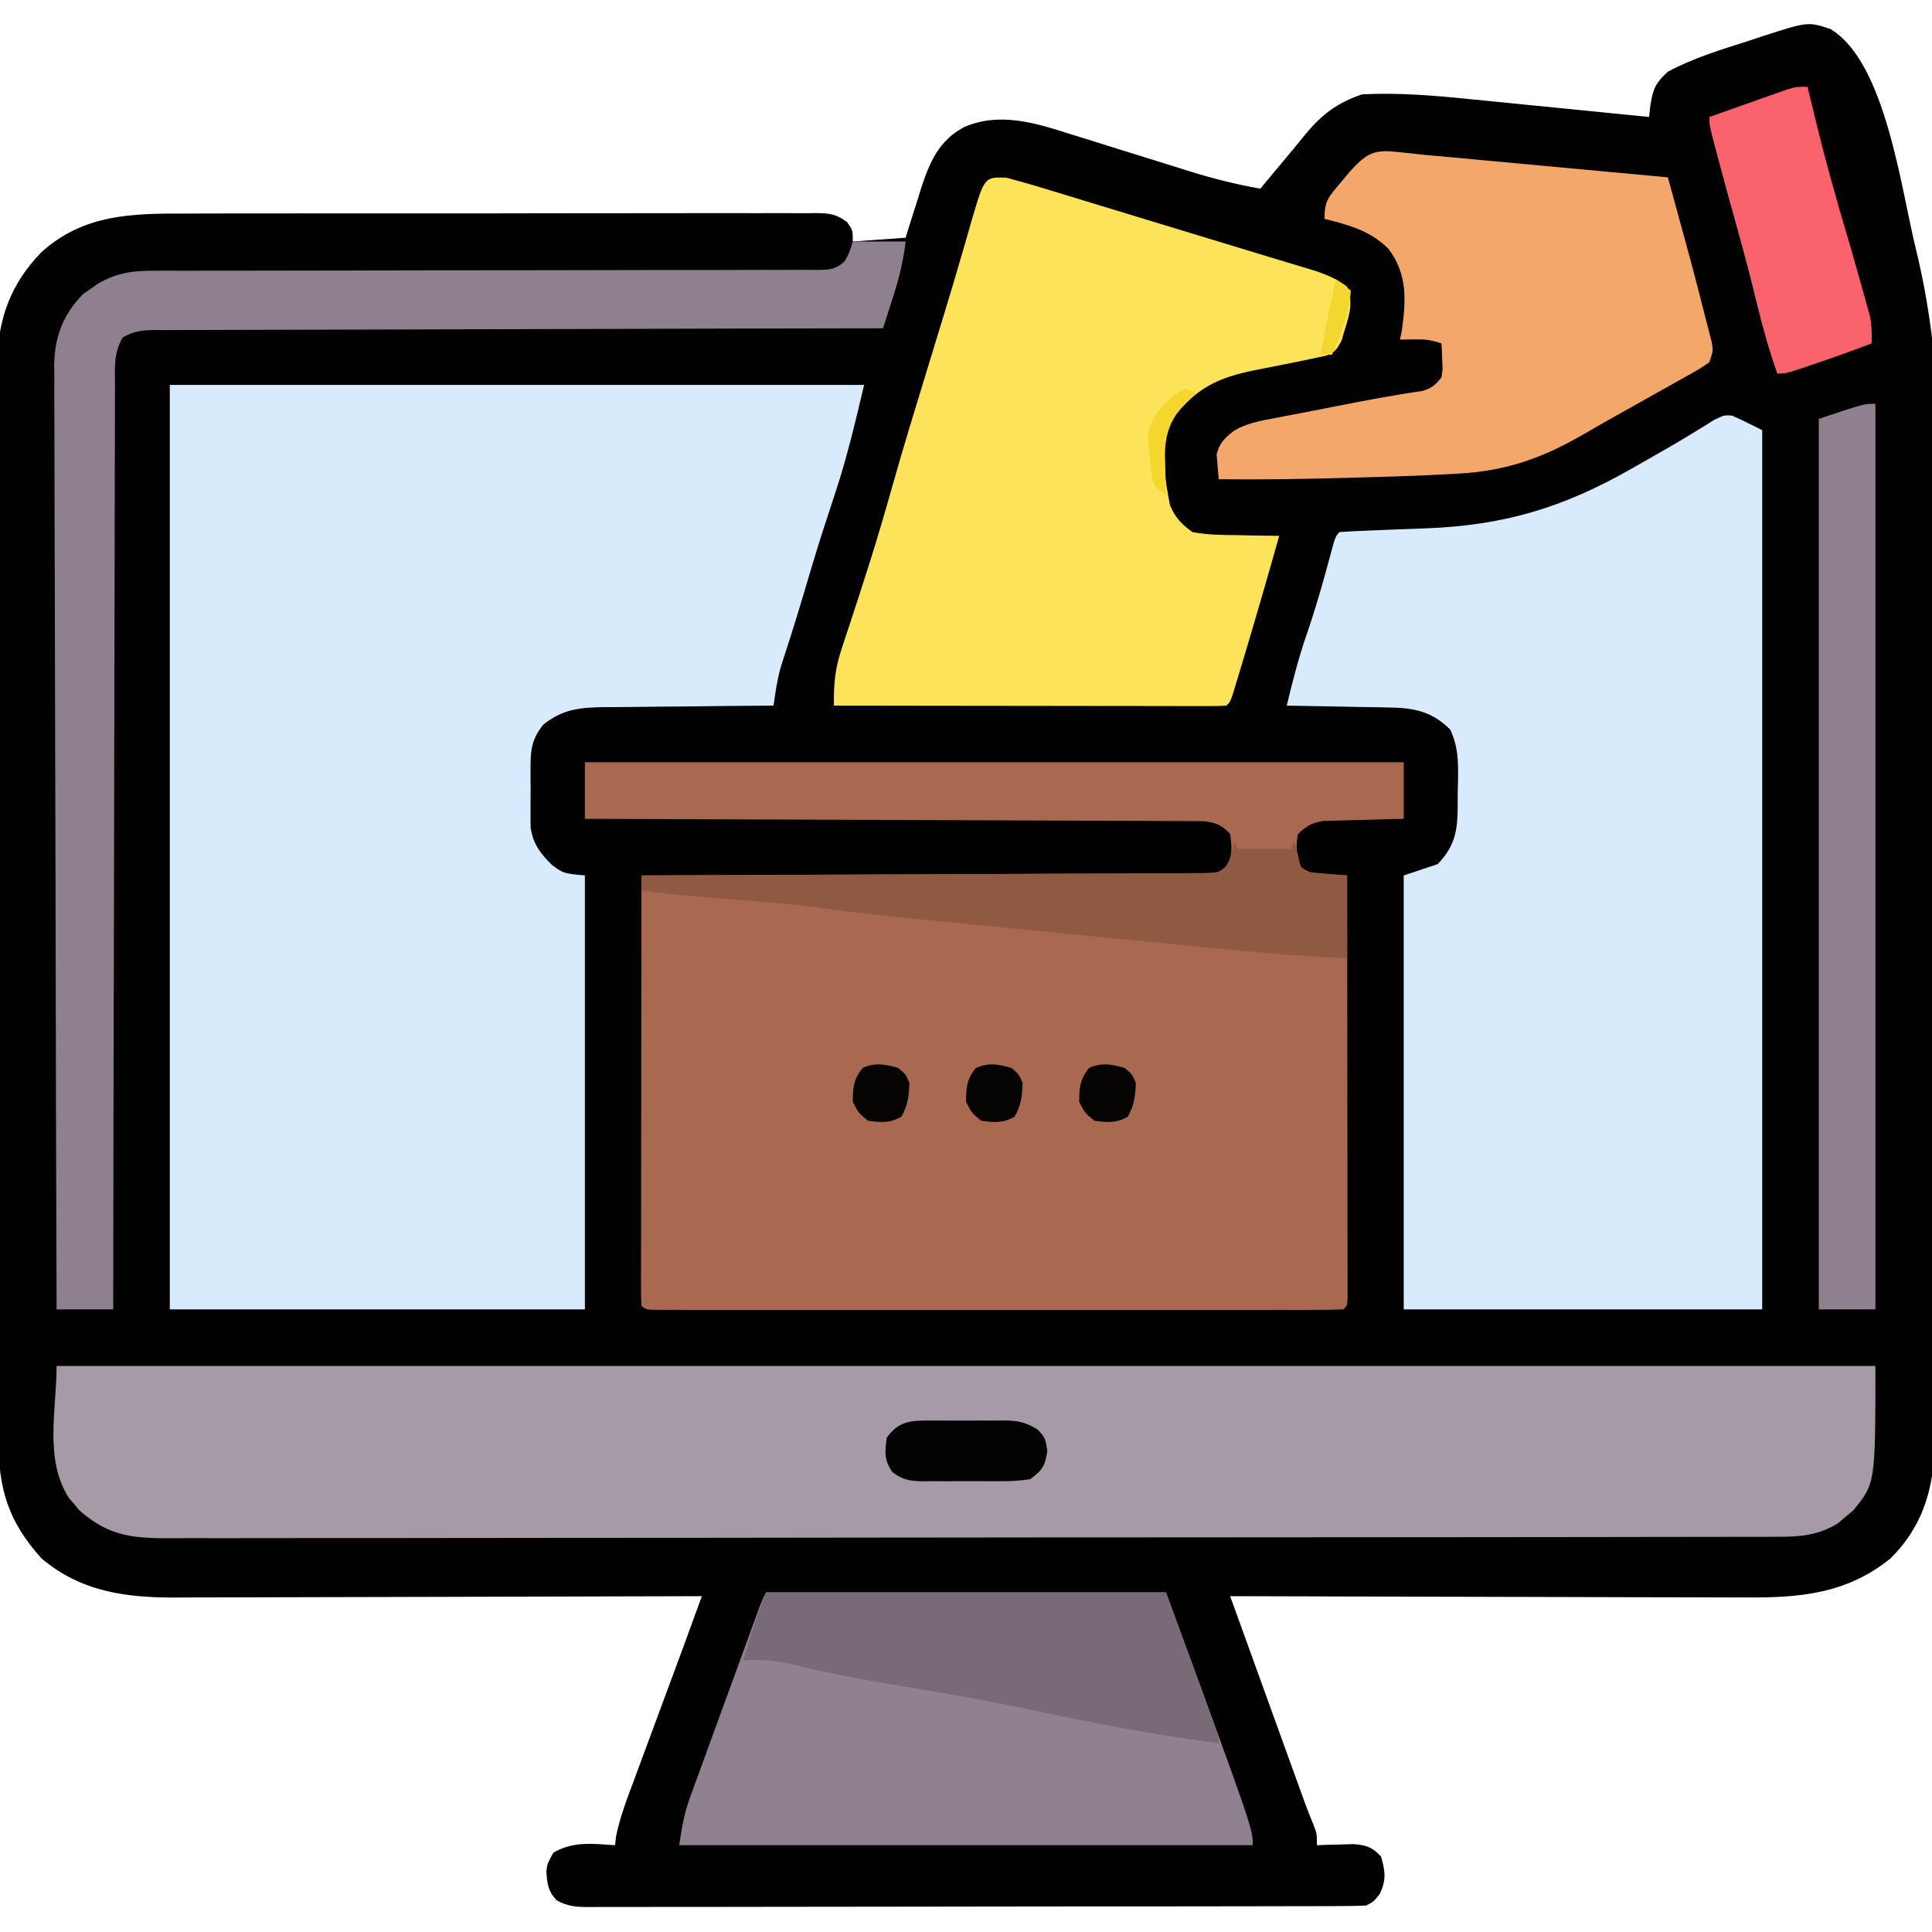
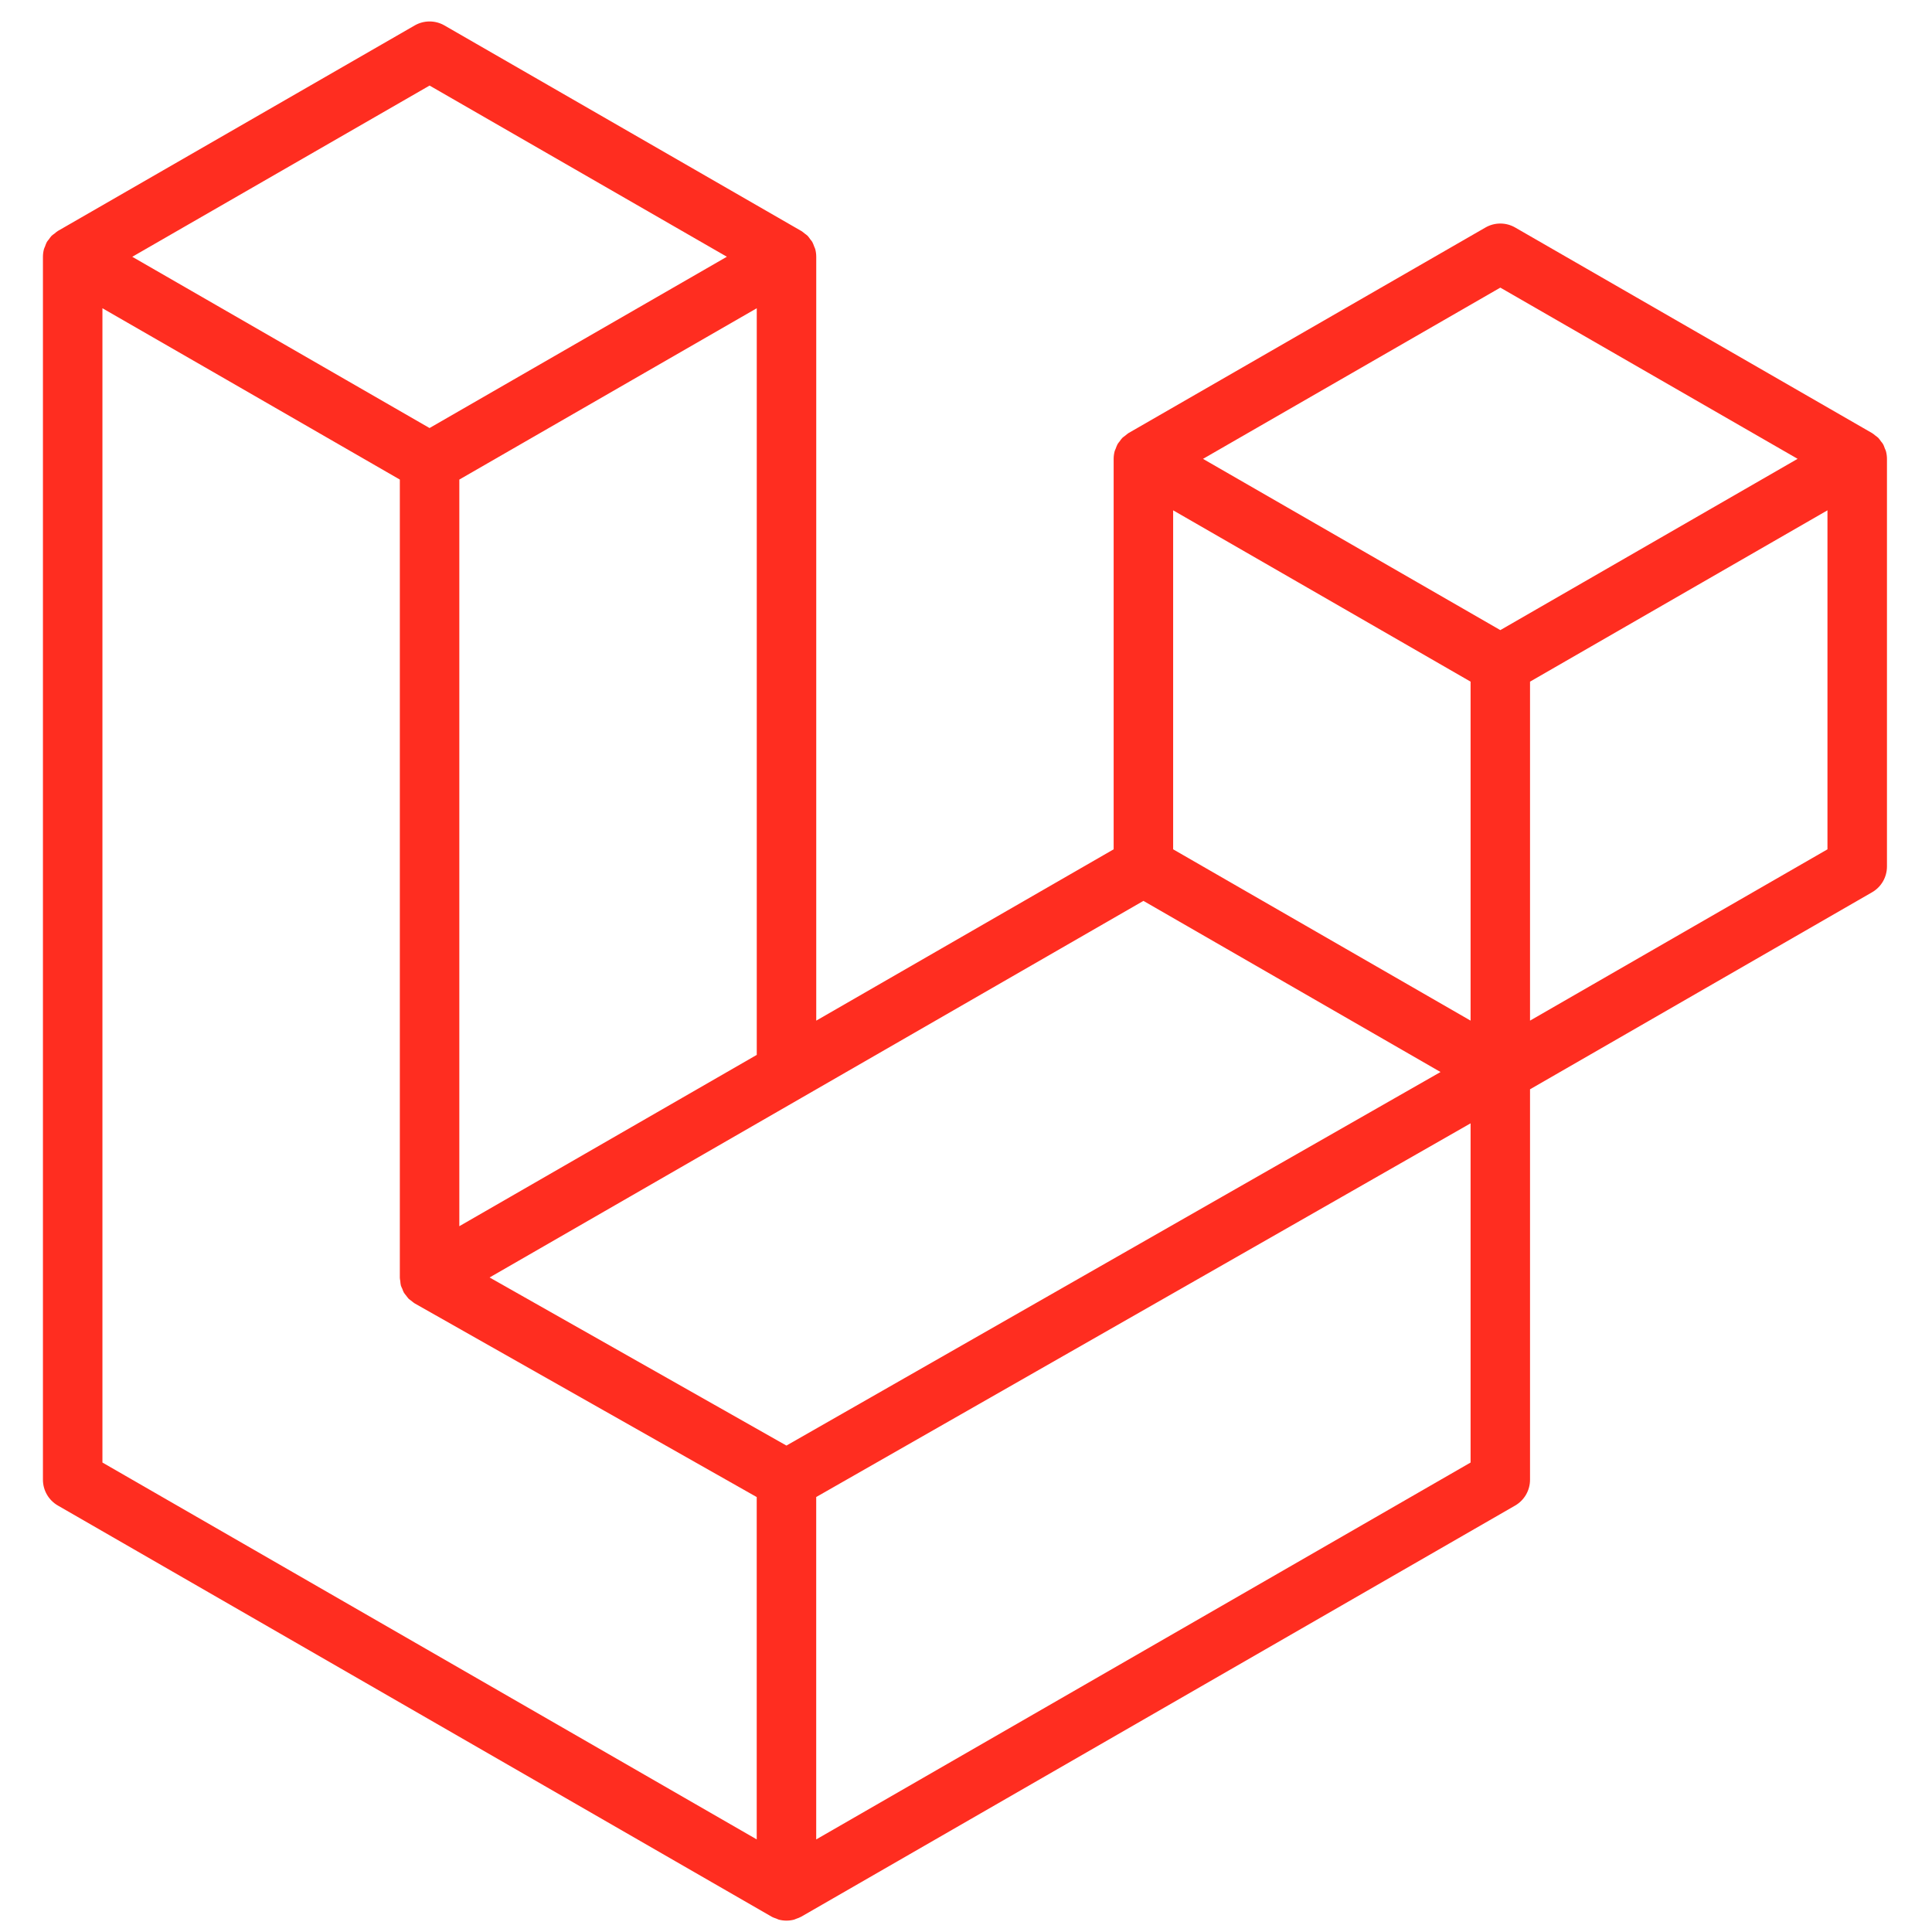
- <svg xmlns="http://www.w3.org/2000/svg" version="1.1" width="512" height="512">
-   <path d="M0 0 C14.659 8.83 18.668 42.446 22.631 58.329 C29.6 86.833 29.434 115.444 28.985 144.617 C28.86 152.944 28.848 161.271 28.838 169.6 C28.816 184.448 28.708 199.294 28.544 214.142 C28.385 228.478 28.28 242.814 28.236 257.152 C28.232 258.49 28.232 258.49 28.228 259.856 C28.217 263.445 28.206 267.035 28.196 270.625 C28.152 285.27 28.069 299.916 27.979 314.562 C27.959 317.874 27.94 321.186 27.922 324.498 C27.874 333.157 27.813 341.814 27.715 350.472 C27.675 354.041 27.641 357.609 27.623 361.177 C27.604 365.05 27.553 368.922 27.499 372.794 C27.498 374.466 27.498 374.466 27.496 376.172 C27.284 387.437 24.036 397.276 15.891 405.301 C4.37 414.641 -8.028 415.757 -22.425 415.641 C-23.924 415.641 -25.423 415.641 -26.923 415.643 C-30.955 415.644 -34.987 415.626 -39.019 415.605 C-43.247 415.586 -47.475 415.584 -51.703 415.581 C-59.693 415.572 -67.682 415.547 -75.672 415.517 C-84.775 415.483 -93.878 415.467 -102.98 415.452 C-121.69 415.42 -140.4 415.368 -159.109 415.301 C-156.407 422.777 -153.703 430.253 -150.999 437.729 C-149.743 441.2 -148.487 444.671 -147.232 448.143 C-146.021 451.496 -144.808 454.848 -143.595 458.2 C-143.133 459.477 -142.671 460.754 -142.21 462.031 C-141.562 463.824 -140.913 465.616 -140.264 467.409 C-139.896 468.428 -139.527 469.447 -139.147 470.498 C-138.465 472.341 -137.741 474.171 -136.975 475.982 C-136.109 478.301 -136.109 478.301 -136.109 481.301 C-135.217 481.266 -134.325 481.231 -133.406 481.195 C-132.236 481.168 -131.065 481.141 -129.859 481.113 C-128.699 481.078 -127.539 481.044 -126.344 481.008 C-122.843 481.325 -121.523 481.795 -119.109 484.301 C-118.006 488.274 -117.694 490.391 -119.422 494.176 C-121.109 496.301 -121.109 496.301 -123.109 497.301 C-125.872 497.403 -128.609 497.444 -131.371 497.441 C-132.236 497.444 -133.101 497.447 -133.991 497.45 C-136.906 497.459 -139.82 497.46 -142.734 497.462 C-144.816 497.467 -146.899 497.472 -148.981 497.477 C-154.651 497.49 -160.32 497.497 -165.989 497.501 C-169.528 497.504 -173.067 497.508 -176.606 497.512 C-187.669 497.526 -198.732 497.536 -209.795 497.54 C-222.583 497.544 -235.371 497.562 -248.159 497.591 C-258.032 497.612 -267.906 497.622 -277.779 497.624 C-283.682 497.625 -289.584 497.631 -295.486 497.649 C-301.036 497.665 -306.586 497.667 -312.136 497.658 C-314.176 497.658 -316.216 497.662 -318.256 497.672 C-321.035 497.684 -323.814 497.679 -326.593 497.668 C-327.811 497.68 -327.811 497.68 -329.054 497.693 C-332.353 497.664 -334.69 497.538 -337.593 495.895 C-339.879 493.492 -340.1 491.538 -340.309 488.309 C-340.109 486.301 -340.109 486.301 -338.484 483.301 C-333.256 480.202 -328.043 480.91 -322.109 481.301 C-322.025 480.536 -321.94 479.771 -321.853 478.983 C-320.828 473.909 -319.024 469.224 -317.215 464.383 C-316.632 462.803 -316.632 462.803 -316.037 461.192 C-314.795 457.83 -313.546 454.472 -312.297 451.113 C-311.468 448.873 -310.639 446.633 -309.811 444.393 C-307.967 439.408 -306.119 434.425 -304.267 429.443 C-302.533 424.735 -300.822 420.017 -299.109 415.301 C-299.882 415.304 -300.654 415.306 -301.45 415.309 C-320.281 415.376 -339.112 415.425 -357.943 415.456 C-367.049 415.472 -376.156 415.493 -385.263 415.527 C-393.204 415.557 -401.146 415.576 -409.087 415.583 C-413.289 415.587 -417.49 415.596 -421.691 415.618 C-425.654 415.638 -429.616 415.645 -433.579 415.64 C-435.025 415.641 -436.472 415.647 -437.918 415.658 C-451.408 415.761 -463.512 414.257 -474.109 405.301 C-483.007 395.416 -485.563 386.726 -485.504 373.727 C-485.51 372.471 -485.516 371.214 -485.522 369.92 C-485.539 366.45 -485.536 362.979 -485.531 359.509 C-485.528 355.76 -485.543 352.01 -485.555 348.261 C-485.576 340.921 -485.581 333.582 -485.579 326.242 C-485.577 320.274 -485.581 314.305 -485.589 308.337 C-485.591 306.616 -485.593 304.895 -485.595 303.174 C-485.596 302.317 -485.597 301.461 -485.598 300.578 C-485.617 284.384 -485.616 268.19 -485.609 251.997 C-485.604 237.197 -485.624 222.397 -485.658 207.597 C-485.691 192.387 -485.706 177.177 -485.702 161.967 C-485.7 153.433 -485.705 144.899 -485.73 136.365 C-485.751 129.099 -485.754 121.833 -485.735 114.566 C-485.726 110.863 -485.725 107.159 -485.746 103.455 C-485.768 99.431 -485.751 95.407 -485.731 91.383 C-485.743 90.225 -485.756 89.067 -485.769 87.874 C-485.647 76.6 -482.088 67.349 -474.207 59.203 C-462.91 48.958 -450.008 48.857 -435.504 48.897 C-433.628 48.891 -431.751 48.884 -429.874 48.876 C-424.802 48.858 -419.731 48.859 -414.659 48.865 C-410.421 48.868 -406.183 48.862 -401.946 48.856 C-391.954 48.842 -381.962 48.843 -371.971 48.855 C-361.661 48.866 -351.351 48.852 -341.041 48.825 C-332.182 48.803 -323.323 48.797 -314.464 48.802 C-309.176 48.806 -303.888 48.803 -298.599 48.786 C-293.633 48.771 -288.668 48.775 -283.702 48.793 C-281.878 48.797 -280.054 48.794 -278.23 48.784 C-275.744 48.77 -273.26 48.782 -270.774 48.8 C-270.05 48.79 -269.325 48.78 -268.578 48.77 C-265.186 48.82 -263.385 49.096 -260.63 51.145 C-259.109 53.301 -259.109 53.301 -259.109 56.301 C-254.489 55.971 -249.869 55.641 -245.109 55.301 C-244.662 53.854 -244.215 52.408 -243.754 50.918 C-243.144 49.004 -242.533 47.09 -241.922 45.176 C-241.63 44.224 -241.338 43.273 -241.037 42.293 C-238.815 35.41 -236.265 29.421 -229.484 25.926 C-220.272 21.983 -210.892 24.811 -201.793 27.73 C-200.656 28.081 -199.519 28.431 -198.347 28.792 C-194.742 29.906 -191.145 31.04 -187.547 32.176 C-183.945 33.301 -180.341 34.422 -176.736 35.538 C-174.502 36.23 -172.27 36.929 -170.041 37.635 C-163.78 39.591 -157.572 41.171 -151.109 42.301 C-150.469 41.527 -149.828 40.754 -149.168 39.957 C-146.918 37.244 -144.656 34.541 -142.392 31.84 C-141.295 30.523 -140.212 29.194 -139.133 27.863 C-134.767 22.6 -130.694 19.496 -124.109 17.301 C-114.415 16.808 -104.815 17.628 -95.18 18.613 C-93.81 18.748 -92.44 18.883 -91.07 19.017 C-87.515 19.366 -83.961 19.723 -80.407 20.082 C-76.76 20.449 -73.113 20.808 -69.465 21.168 C-62.346 21.871 -55.227 22.583 -48.109 23.301 C-47.975 22.201 -47.841 21.102 -47.703 19.969 C-47.01 15.685 -46.28 14.233 -43.109 11.301 C-36.305 7.641 -28.811 5.4 -21.484 3.051 C-19.845 2.506 -19.845 2.506 -18.172 1.949 C-5.972 -1.98 -5.972 -1.98 0 0 Z " fill="#020101" transform="translate(485.1094,7.699219)" />
-   <path d="M0 0 C60.72 0 121.44 0 184 0 C181.639 10.033 179.365 19.613 176.125 29.312 C175.422 31.463 174.72 33.614 174.02 35.766 C173.677 36.814 173.335 37.863 172.983 38.943 C171.269 44.273 169.678 49.638 168.09 55.006 C166.946 58.865 165.783 62.714 164.555 66.547 C164.324 67.268 164.094 67.989 163.856 68.732 C163.236 70.663 162.608 72.591 161.98 74.52 C160.996 78.015 160.48 81.405 160 85 C159.009 85.005 159.009 85.005 157.997 85.011 C151.102 85.053 144.208 85.122 137.313 85.208 C134.742 85.236 132.171 85.257 129.599 85.271 C125.898 85.292 122.197 85.339 118.496 85.391 C116.779 85.392 116.779 85.392 115.026 85.394 C108.508 85.513 104.204 85.927 99 90 C96.143 93.568 95.617 96.266 95.602 100.781 C95.598 101.871 95.594 102.96 95.59 104.082 C95.601 105.21 95.613 106.338 95.625 107.5 C95.613 108.628 95.602 109.756 95.59 110.918 C95.594 112.007 95.598 113.096 95.602 114.219 C95.607 115.703 95.607 115.703 95.612 117.217 C96.224 121.605 98.186 124.208 101.312 127.25 C104.322 129.465 104.322 129.465 110 130 C110 167.95 110 205.9 110 245 C73.7 245 37.4 245 0 245 C0 164.15 0 83.3 0 0 Z " fill="#D7EBFC" transform="translate(45,102)" />
-   <path d="M0 0 C71.61 0 143.22 0 217 0 C217 4.95 217 9.9 217 15 C215.314 15.037 213.628 15.075 211.891 15.113 C209.677 15.179 207.464 15.245 205.25 15.312 C203.583 15.346 203.583 15.346 201.883 15.381 C200.278 15.434 200.278 15.434 198.641 15.488 C197.164 15.528 197.164 15.528 195.657 15.568 C192.626 16.061 191.212 16.901 189 19 C188.337 21.836 188.718 24.042 189 27 C191.589 29.589 193.027 29.374 196.625 29.625 C198.129 29.737 198.129 29.737 199.664 29.852 C200.435 29.901 201.206 29.95 202 30 C202.023 44.846 202.041 59.693 202.052 74.539 C202.057 81.432 202.064 88.325 202.075 95.219 C202.086 101.864 202.092 108.51 202.095 115.156 C202.097 117.698 202.1 120.24 202.106 122.782 C202.113 126.329 202.114 129.875 202.114 133.422 C202.117 134.484 202.121 135.546 202.124 136.641 C202.123 137.602 202.122 138.562 202.12 139.552 C202.122 140.811 202.122 140.811 202.123 142.097 C202 144 202 144 201 145 C198.612 145.1 196.252 145.134 193.863 145.127 C193.108 145.129 192.352 145.13 191.573 145.132 C189.022 145.136 186.471 145.133 183.92 145.129 C182.099 145.131 180.278 145.133 178.456 145.135 C173.496 145.139 168.535 145.137 163.575 145.134 C158.395 145.132 153.216 145.134 148.037 145.136 C139.338 145.138 130.638 145.135 121.939 145.13 C111.866 145.125 101.793 145.127 91.72 145.132 C83.088 145.137 74.456 145.137 65.825 145.135 C60.662 145.133 55.499 145.133 50.336 145.136 C45.484 145.139 40.632 145.137 35.779 145.131 C33.993 145.13 32.206 145.13 30.42 145.133 C27.992 145.135 25.565 145.132 23.137 145.127 C22.421 145.129 21.704 145.131 20.966 145.134 C16.114 145.114 16.114 145.114 15 144 C14.904 142.52 14.878 141.035 14.88 139.552 C14.878 138.111 14.878 138.111 14.876 136.641 C14.879 135.579 14.883 134.516 14.886 133.422 C14.886 131.754 14.886 131.754 14.886 130.052 C14.887 126.356 14.895 122.66 14.902 118.965 C14.904 116.41 14.906 113.856 14.907 111.301 C14.91 105.252 14.918 99.203 14.928 93.154 C14.939 86.269 14.945 79.384 14.95 72.499 C14.96 58.333 14.978 44.166 15 30 C15.786 29.998 16.572 29.995 17.381 29.993 C36.484 29.934 55.588 29.858 74.691 29.764 C83.929 29.719 93.167 29.68 102.405 29.654 C110.455 29.631 118.505 29.597 126.556 29.551 C130.82 29.527 135.084 29.509 139.348 29.502 C143.359 29.496 147.37 29.476 151.381 29.446 C152.855 29.437 154.33 29.433 155.804 29.435 C157.813 29.437 159.822 29.418 161.831 29.399 C162.956 29.394 164.082 29.39 165.241 29.385 C167.995 29.215 167.995 29.215 169.858 27.694 C171.804 24.807 171.419 22.352 171 19 C168.687 16.553 167.258 16.032 163.9 15.615 C162.672 15.611 161.444 15.606 160.179 15.601 C159.151 15.591 159.151 15.591 158.102 15.581 C155.807 15.562 153.511 15.565 151.216 15.568 C149.57 15.559 147.924 15.548 146.278 15.537 C141.81 15.509 137.341 15.5 132.872 15.494 C128.202 15.485 123.533 15.458 118.863 15.434 C110.02 15.39 101.176 15.362 92.333 15.339 C82.265 15.312 72.198 15.268 62.13 15.222 C41.42 15.129 20.71 15.058 0 15 C0 10.05 0 5.1 0 0 Z " fill="#A96950" transform="translate(155,202)" />
-   <path d="M0 0 C159.06 0 318.12 0 482 0 C482 31.15 482 31.15 476.07 38.34 C475.107 39.131 475.107 39.131 474.125 39.938 C473.488 40.483 472.851 41.028 472.195 41.59 C467.166 44.82 462.129 45.292 456.287 45.26 C455.527 45.264 454.766 45.268 453.982 45.272 C451.429 45.282 448.877 45.278 446.324 45.274 C444.477 45.279 442.63 45.284 440.782 45.29 C435.703 45.304 430.625 45.306 425.546 45.305 C420.069 45.307 414.592 45.32 409.116 45.332 C397.141 45.354 385.166 45.362 373.191 45.367 C365.715 45.371 358.24 45.377 350.765 45.384 C330.072 45.404 309.379 45.42 288.686 45.423 C288.024 45.423 287.362 45.424 286.681 45.424 C283.999 45.424 281.317 45.424 278.636 45.425 C276.617 45.425 274.599 45.425 272.581 45.426 C271.58 45.426 271.58 45.426 270.56 45.426 C249.6 45.429 228.64 45.451 207.68 45.487 C184.132 45.528 160.584 45.551 137.035 45.552 C124.567 45.552 112.099 45.561 99.63 45.59 C89.016 45.614 78.401 45.622 67.787 45.607 C62.37 45.599 56.954 45.6 51.537 45.623 C46.579 45.643 41.621 45.641 36.663 45.62 C34.869 45.617 33.075 45.622 31.281 45.636 C20.852 45.713 14.084 45.438 5.977 38.191 C5.531 37.654 5.085 37.116 4.625 36.562 C4.164 36.028 3.702 35.493 3.227 34.941 C-3.328 24.566 0 11.594 0 0 Z " fill="#A69AA6" transform="translate(15,362)" />
-   <path d="M0 0 C2.731 1.175 5.374 2.545 8.033 3.875 C8.033 80.765 8.033 157.655 8.033 236.875 C-23.317 236.875 -54.667 236.875 -86.967 236.875 C-86.967 198.925 -86.967 160.975 -86.967 121.875 C-83.997 120.885 -81.027 119.895 -77.967 118.875 C-72.11 112.871 -72.722 107.639 -72.654 99.625 C-72.625 98.491 -72.596 97.358 -72.566 96.191 C-72.529 91.306 -72.567 87.752 -74.611 83.265 C-79.498 78.306 -84.467 77.421 -91.209 77.363 C-91.977 77.345 -92.746 77.327 -93.537 77.308 C-95.972 77.255 -98.407 77.22 -100.842 77.187 C-102.501 77.154 -104.16 77.119 -105.818 77.083 C-109.868 76.999 -113.917 76.932 -117.967 76.875 C-116.406 70.403 -114.804 64.03 -112.592 57.75 C-110.315 51.098 -108.386 44.394 -106.579 37.601 C-105.066 31.974 -105.066 31.974 -103.967 30.875 C-101.081 30.679 -98.212 30.544 -95.322 30.445 C-93.512 30.371 -91.701 30.297 -89.891 30.222 C-87.039 30.11 -84.187 30.001 -81.334 29.9 C-60.462 29.151 -44.693 24.437 -26.467 14 C-25.429 13.413 -24.391 12.826 -23.322 12.222 C-19.066 9.81 -14.821 7.4 -10.654 4.834 C-9.592 4.185 -8.53 3.536 -7.436 2.867 C-6.481 2.27 -5.526 1.673 -4.543 1.058 C-1.967 -0.125 -1.967 -0.125 0 0 Z " fill="#D7EBFD" transform="translate(458.9668,110.1255)" />
-   <path d="M0 0 C1.092 0.302 2.184 0.603 3.309 0.914 C3.963 1.095 4.618 1.276 5.292 1.462 C7.621 2.123 9.933 2.827 12.246 3.539 C13.116 3.803 13.986 4.068 14.882 4.34 C16.74 4.905 18.597 5.472 20.454 6.041 C23.277 6.904 26.101 7.763 28.926 8.621 C32.76 9.786 36.593 10.952 40.426 12.121 C45.383 13.633 50.341 15.139 55.3 16.644 C59.097 17.797 62.891 18.957 66.686 20.116 C69.166 20.871 71.649 21.616 74.133 22.359 C75.566 22.794 77 23.229 78.434 23.664 C79.653 24.03 80.873 24.396 82.129 24.773 C85.236 25.888 87.709 26.876 90.309 28.914 C91.909 32.96 91.03 36.047 89.746 40.102 C89.28 41.67 89.28 41.67 88.805 43.27 C87.309 45.914 87.309 45.914 84.906 47.125 C78.646 48.498 72.369 49.766 66.074 50.971 C56.122 52.957 50.228 55.724 43.996 63.977 C40.329 70.791 41.991 79.582 43.383 86.879 C44.906 90.228 46.295 91.721 49.309 93.914 C53.242 94.667 57.124 94.705 61.121 94.727 C62.733 94.764 62.733 94.764 64.377 94.803 C67.021 94.861 69.664 94.898 72.309 94.914 C69.131 106.192 65.886 117.448 62.496 128.664 C62.194 129.67 61.893 130.675 61.582 131.711 C61.3 132.639 61.017 133.567 60.727 134.523 C60.477 135.348 60.227 136.173 59.969 137.022 C59.309 138.914 59.309 138.914 58.309 139.914 C56.955 140.009 55.597 140.036 54.24 140.034 C52.925 140.036 52.925 140.036 51.584 140.038 C50.131 140.033 50.131 140.033 48.648 140.028 C47.634 140.028 46.619 140.028 45.574 140.028 C42.203 140.027 38.832 140.02 35.461 140.012 C33.131 140.01 30.8 140.008 28.47 140.007 C22.323 140.004 16.176 139.994 10.029 139.983 C3.762 139.973 -2.504 139.968 -8.771 139.963 C-21.078 139.952 -33.385 139.935 -45.691 139.914 C-45.77 134.318 -45.437 130.174 -43.629 124.789 C-43.168 123.384 -42.707 121.979 -42.246 120.574 C-41.996 119.825 -41.745 119.077 -41.487 118.305 C-40.04 113.957 -38.648 109.592 -37.254 105.227 C-36.955 104.294 -36.657 103.361 -36.349 102.4 C-34.081 95.262 -31.989 88.084 -29.959 80.876 C-27.307 71.481 -24.446 62.153 -21.583 52.821 C-20.404 48.976 -19.233 45.128 -18.063 41.28 C-17.485 39.38 -16.905 37.48 -16.323 35.581 C-14.788 30.564 -13.288 25.539 -11.836 20.496 C-11.529 19.447 -11.222 18.398 -10.906 17.316 C-10.319 15.305 -9.742 13.291 -9.176 11.273 C-5.802 -0.185 -5.802 -0.185 0 0 Z " fill="#FCE359" transform="translate(266.6914,47.08594)" />
-   <path d="M0 0 C34.98 0 69.96 0 106 0 C129 62.611 129 62.611 129 67 C78.84 67 28.68 67 -23 67 C-22.285 61.996 -21.644 58.493 -19.975 53.913 C-19.557 52.759 -19.14 51.604 -18.711 50.415 C-18.26 49.189 -17.808 47.963 -17.344 46.699 C-16.876 45.414 -16.409 44.128 -15.943 42.842 C-14.72 39.476 -13.488 36.112 -12.255 32.749 C-11.247 29.997 -10.246 27.243 -9.244 24.488 C-7.178 18.803 -5.106 13.12 -3.025 7.44 C-2.658 6.435 -2.29 5.431 -1.911 4.395 C-1 2 -1 2 0 0 Z " fill="#908190" transform="translate(203,422)" />
-   <path d="M0 0 C4.62 0 9.24 0 14 0 C13.383 5.394 12.121 10.284 10.438 15.438 C10.204 16.169 9.97 16.901 9.729 17.654 C9.157 19.438 8.579 21.219 8 23 C6.978 23.001 5.956 23.003 4.903 23.004 C-19.942 23.041 -44.787 23.1 -69.632 23.184 C-81.647 23.224 -93.661 23.256 -105.676 23.271 C-116.146 23.284 -126.616 23.311 -137.086 23.355 C-142.632 23.377 -148.177 23.393 -153.723 23.392 C-158.94 23.391 -164.157 23.409 -169.374 23.441 C-171.291 23.45 -173.208 23.451 -175.125 23.446 C-177.739 23.439 -180.351 23.457 -182.964 23.481 C-183.727 23.473 -184.489 23.465 -185.275 23.458 C-188.448 23.509 -190.692 23.826 -193.47 25.397 C-195.887 29.509 -195.556 33.476 -195.519 38.162 C-195.53 39.729 -195.53 39.729 -195.542 41.328 C-195.562 44.839 -195.554 48.351 -195.546 51.862 C-195.555 54.375 -195.565 56.888 -195.577 59.401 C-195.599 64.817 -195.609 70.232 -195.608 75.648 C-195.606 83.478 -195.627 91.308 -195.652 99.138 C-195.694 111.842 -195.717 124.546 -195.729 137.25 C-195.741 149.59 -195.761 161.931 -195.792 174.272 C-195.794 175.033 -195.796 175.793 -195.798 176.577 C-195.808 180.393 -195.818 184.209 -195.828 188.024 C-195.911 219.683 -195.965 251.341 -196 283 C-200.95 283 -205.9 283 -211 283 C-211.114 250.286 -211.203 217.571 -211.255 184.857 C-211.262 180.993 -211.268 177.129 -211.275 173.265 C-211.277 172.111 -211.277 172.111 -211.279 170.934 C-211.3 158.485 -211.34 146.037 -211.386 133.589 C-211.433 120.811 -211.46 108.034 -211.47 95.257 C-211.477 87.376 -211.499 79.494 -211.54 71.613 C-211.569 65.565 -211.572 59.517 -211.566 53.47 C-211.567 50.992 -211.577 48.514 -211.596 46.036 C-211.621 42.649 -211.615 39.264 -211.601 35.877 C-211.616 34.899 -211.63 33.922 -211.645 32.914 C-211.562 25.264 -209.319 19.413 -203.938 13.879 C-203.298 13.444 -202.659 13.01 -202 12.562 C-201.361 12.11 -200.721 11.658 -200.062 11.191 C-195.117 8.335 -190.897 7.712 -185.244 7.748 C-184.47 7.745 -183.696 7.743 -182.898 7.739 C-180.309 7.732 -177.72 7.738 -175.13 7.745 C-173.272 7.742 -171.415 7.738 -169.557 7.734 C-165.558 7.726 -161.56 7.723 -157.561 7.726 C-151.242 7.728 -144.923 7.714 -138.604 7.697 C-120.637 7.65 -102.669 7.626 -84.701 7.619 C-74.776 7.615 -64.851 7.597 -54.926 7.564 C-48.64 7.544 -42.355 7.541 -36.069 7.552 C-32.165 7.555 -28.262 7.541 -24.358 7.522 C-22.543 7.517 -20.729 7.518 -18.914 7.527 C-16.443 7.538 -13.973 7.525 -11.502 7.506 C-10.417 7.519 -10.417 7.519 -9.311 7.533 C-6.111 7.484 -4.443 7.429 -2.094 5.156 C-0.889 2.912 -0.889 2.912 0 0 Z " fill="#8F808F" transform="translate(226,64)" />
-   <path d="M0 0 C1.157 0.119 2.313 0.238 3.505 0.36 C4.73 0.497 5.956 0.634 7.218 0.776 C9.699 1.001 12.179 1.223 14.661 1.44 C17.343 1.688 20.025 1.936 22.706 2.186 C24.145 2.319 25.584 2.452 27.023 2.585 C30.762 2.931 34.502 3.278 38.242 3.626 C42.077 3.982 45.912 4.337 49.747 4.692 C57.238 5.385 64.728 6.08 72.218 6.776 C79.04 31.662 79.04 31.662 81.656 41.963 C82.057 43.494 82.057 43.494 82.466 45.055 C82.713 46.029 82.96 47.003 83.214 48.006 C83.542 49.281 83.542 49.281 83.876 50.581 C84.218 52.776 84.218 52.776 83.218 55.776 C80.788 57.442 80.788 57.442 77.558 59.252 C76.981 59.579 76.403 59.906 75.809 60.243 C73.929 61.304 72.043 62.353 70.156 63.401 C68.866 64.124 67.577 64.848 66.289 65.573 C63.751 67 61.211 68.422 58.668 69.841 C55.804 71.447 52.955 73.074 50.116 74.725 C38.939 81.211 29.437 84.607 16.429 85.303 C15.69 85.344 14.95 85.386 14.188 85.428 C6.077 85.864 -2.038 86.12 -10.157 86.338 C-10.913 86.359 -11.668 86.38 -12.447 86.402 C-23.893 86.722 -35.33 86.913 -46.782 86.776 C-46.946 85.384 -47.061 83.986 -47.157 82.588 C-47.227 81.811 -47.296 81.034 -47.368 80.233 C-46.632 77.147 -45.143 75.744 -42.644 73.856 C-39.307 71.92 -35.814 71.29 -32.052 70.608 C-31.22 70.442 -30.389 70.276 -29.533 70.105 C-26.89 69.582 -24.243 69.085 -21.594 68.588 C-19.836 68.244 -18.077 67.898 -16.319 67.551 C-8.495 66.016 -0.679 64.51 7.215 63.372 C9.631 62.653 10.673 61.747 12.218 59.776 C12.579 57.492 12.579 57.492 12.406 55.088 C12.378 54.28 12.351 53.472 12.323 52.639 C12.271 51.717 12.271 51.717 12.218 50.776 C9.467 49.859 7.859 49.667 5.031 49.713 C3.772 49.734 2.514 49.754 1.218 49.776 C1.466 48.6 1.466 48.6 1.718 47.401 C2.817 39.435 3.259 32.477 -1.782 25.776 C-6.496 20.974 -12.395 19.356 -18.782 17.776 C-18.782 12.868 -17.633 11.889 -14.532 8.213 C-13.743 7.263 -12.954 6.313 -12.141 5.334 C-8.071 0.92 -6.129 -0.69 0 0 Z " fill="#F3A76B" transform="translate(369.782,40.22437)" />
-   <path d="M0 0 C0 79.2 0 158.4 0 240 C-4.95 240 -9.9 240 -15 240 C-15 162.12 -15 84.24 -15 4 C-3 0 -3 0 0 0 Z " fill="#908190" transform="translate(497,107)" />
-   <path d="M0 0 C34.98 0 69.96 0 106 0 C120 38 120 38 120 40 C103.74 37.845 87.776 34.904 71.75 31.438 C61.218 29.161 50.631 27.249 40 25.5 C29.269 23.733 18.568 21.903 8 19.312 C3.167 18.157 -1.046 17.709 -6 18 C-5.566 16.499 -5.128 14.999 -4.688 13.5 C-4.444 12.665 -4.2 11.829 -3.949 10.969 C-2.766 7.267 -1.364 3.639 0 0 Z " fill="#786B77" transform="translate(203,422)" />
-   <path d="M0 0 C0.33 0.66 0.66 1.32 1 2 C5.62 2 10.24 2 15 2 C15.33 1.34 15.66 0.68 16 0 C16.309 1.134 16.619 2.269 16.938 3.438 C17.629 6.788 17.629 6.788 19 8 C20.849 8.234 22.705 8.413 24.562 8.562 C26.357 8.707 28.151 8.851 30 9 C30 16.26 30 23.52 30 31 C15.74 30.281 1.574 28.974 -12.633 27.566 C-15.084 27.326 -17.534 27.085 -19.985 26.845 C-25.094 26.344 -30.202 25.84 -35.31 25.335 C-41.82 24.691 -48.33 24.052 -54.84 23.415 C-59.892 22.92 -64.943 22.423 -69.994 21.925 C-72.393 21.688 -74.793 21.453 -77.192 21.218 C-88.488 20.111 -99.758 18.976 -111 17.406 C-114.939 16.873 -118.878 16.495 -122.84 16.184 C-123.577 16.122 -124.313 16.061 -125.072 15.998 C-127.36 15.807 -129.649 15.622 -131.938 15.438 C-134.251 15.249 -136.565 15.059 -138.878 14.867 C-140.299 14.749 -141.72 14.633 -143.142 14.519 C-147.783 14.138 -152.384 13.602 -157 13 C-157 11.68 -157 10.36 -157 9 C-156.214 8.998 -155.428 8.995 -154.619 8.993 C-135.516 8.934 -116.412 8.858 -97.309 8.764 C-88.071 8.719 -78.833 8.68 -69.595 8.654 C-61.545 8.631 -53.495 8.597 -45.444 8.551 C-41.18 8.527 -36.916 8.509 -32.652 8.502 C-28.641 8.496 -24.63 8.476 -20.619 8.446 C-19.145 8.437 -17.67 8.433 -16.196 8.435 C-14.187 8.437 -12.178 8.418 -10.169 8.399 C-9.044 8.394 -7.918 8.39 -6.759 8.385 C-3.996 8.223 -3.996 8.223 -2.157 6.643 C-0.651 4.505 -0.347 2.566 0 0 Z " fill="#905942" transform="translate(327,223)" />
-   <path d="M0 0 C0.156 0.638 0.311 1.276 0.471 1.933 C4.218 17.351 4.218 17.351 8.5 32.625 C10.511 39.314 12.444 46.02 14.312 52.75 C14.579 53.692 14.846 54.634 15.121 55.604 C15.366 56.493 15.611 57.381 15.863 58.297 C16.083 59.084 16.302 59.871 16.529 60.683 C17.036 63.177 17.082 65.461 17 68 C11.753 70.034 6.458 71.893 1.125 73.688 C0.458 73.914 -0.208 74.14 -0.895 74.374 C-5.763 76 -5.763 76 -8 76 C-10.128 69.917 -11.872 63.827 -13.375 57.562 C-14.984 50.991 -16.666 44.45 -18.5 37.938 C-20.319 31.471 -22.092 24.994 -23.812 18.5 C-24.032 17.68 -24.251 16.86 -24.477 16.015 C-26 10.237 -26 10.237 -26 8 C-22.232 6.659 -18.46 5.329 -14.688 4 C-13.616 3.618 -12.544 3.237 -11.439 2.844 C-10.411 2.483 -9.383 2.122 -8.324 1.75 C-7.376 1.415 -6.428 1.08 -5.452 0.734 C-3 0 -3 0 0 0 Z " fill="#FA626D" transform="translate(479,23)" />
-   <path d="M0 0 C1.072 -0.006 1.072 -0.006 2.167 -0.012 C3.675 -0.014 5.184 -0.007 6.693 0.01 C8.993 0.031 11.291 0.01 13.592 -0.016 C15.061 -0.013 16.531 -0.008 18 0 C18.683 -0.008 19.367 -0.016 20.071 -0.025 C23.555 0.043 25.517 0.501 28.504 2.346 C30.566 4.531 30.566 4.531 31.129 8.031 C30.468 12.147 29.87 13.08 26.566 15.531 C23.864 15.929 21.577 16.093 18.879 16.062 C18.139 16.066 17.4 16.07 16.638 16.074 C15.078 16.077 13.518 16.069 11.958 16.053 C9.574 16.031 7.193 16.053 4.809 16.078 C3.29 16.075 1.772 16.07 0.254 16.062 C-0.812 16.075 -0.812 16.075 -1.899 16.087 C-5.275 16.023 -7.14 15.749 -9.883 13.717 C-12.154 10.516 -11.98 8.358 -11.434 4.531 C-8.288 0.143 -5.073 -0.06 0 0 Z " fill="#030303" transform="translate(246.4336,376.4688)" />
-   <path d="M0 0 C2 1.625 2 1.625 3 4 C2.88 7.423 2.607 9.954 0.875 12.938 C-2.223 14.693 -4.528 14.487 -8 14 C-10.5 11.938 -10.5 11.938 -12 9 C-12 5.197 -11.797 2.981 -9.375 0 C-5.884 -1.47 -3.609 -0.984 0 0 Z " fill="#060403" transform="translate(298,283)" />
-   <path d="M0 0 C2 1.625 2 1.625 3 4 C2.88 7.423 2.607 9.954 0.875 12.938 C-2.223 14.693 -4.528 14.487 -8 14 C-10.5 11.938 -10.5 11.938 -12 9 C-12 5.197 -11.797 2.981 -9.375 0 C-5.884 -1.47 -3.609 -0.984 0 0 Z " fill="#060403" transform="translate(268,283)" />
-   <path d="M0 0 C2 1.625 2 1.625 3 4 C2.88 7.423 2.607 9.954 0.875 12.938 C-2.223 14.693 -4.528 14.487 -8 14 C-10.5 11.938 -10.5 11.938 -12 9 C-12 5.197 -11.797 2.981 -9.375 0 C-5.884 -1.47 -3.609 -0.984 0 0 Z " fill="#060403" transform="translate(238,283)" />
-   <path d="M0 0 C0.99 0.33 1.98 0.66 3 1 C2.237 1.701 1.474 2.402 0.688 3.125 C-3.745 7.866 -5.351 11.838 -5.264 18.215 C-5.239 18.928 -5.213 19.641 -5.188 20.375 C-5.174 21.111 -5.16 21.847 -5.146 22.605 C-5.111 24.404 -5.058 26.202 -5 28 C-8 26 -8 26 -8.656 23.738 C-10.243 11.101 -10.243 11.101 -7.508 6.477 C-5.216 3.842 -3.142 1.571 0 0 Z " fill="#F4D62F" transform="translate(314,103)" />
-   <path d="M0 0 C1.32 0.99 2.64 1.98 4 3 C3.462 9.182 1.454 14.327 -1 20 C-1.99 20 -2.98 20 -4 20 C-3.288 15.506 -2.402 11.071 -1.438 6.625 C-1.168 5.38 -0.899 4.135 -0.621 2.852 C-0.416 1.911 -0.211 0.97 0 0 Z " fill="#F4D630" transform="translate(354,74)" />
+ <svg xmlns="http://www.w3.org/2000/svg" width="166" height="166" viewBox="0 0 166 166" fill="none">
+   <path fill-rule="evenodd" clip-rule="evenodd" d="M162.041 38.759C162.099 38.977 162.129 39.201 162.13 39.426V74.452C162.13 74.902 162.011 75.344 161.786 75.733C161.561 76.122 161.237 76.444 160.847 76.668L131.462 93.594V127.141C131.462 128.054 130.977 128.897 130.186 129.357L68.847 164.683C68.707 164.763 68.554 164.814 68.401 164.868C68.343 164.887 68.289 164.922 68.228 164.938C67.8 165.051 67.349 165.051 66.92 164.938C66.85 164.919 66.786 164.881 66.719 164.855C66.579 164.804 66.432 164.76 66.298 164.683L4.972 129.357C4.583 129.133 4.259 128.81 4.034 128.421C3.808 128.032 3.69 127.591 3.689 127.141L3.689 22.063C3.689 21.834 3.721 21.61 3.779 21.393C3.798 21.32 3.843 21.253 3.868 21.179C3.916 21.045 3.961 20.908 4.031 20.783C4.079 20.7 4.149 20.633 4.206 20.557C4.28 20.454 4.347 20.349 4.433 20.26C4.506 20.186 4.602 20.132 4.685 20.068C4.778 19.992 4.861 19.909 4.966 19.848L35.633 2.185C36.022 1.961 36.462 1.844 36.91 1.844C37.358 1.844 37.798 1.961 38.186 2.185L68.851 19.848H68.857C68.959 19.912 69.045 19.992 69.138 20.065C69.221 20.129 69.313 20.186 69.387 20.257C69.476 20.349 69.54 20.454 69.616 20.557C69.671 20.633 69.744 20.7 69.789 20.783C69.862 20.911 69.904 21.045 69.955 21.179C69.98 21.253 70.025 21.32 70.044 21.396C70.103 21.614 70.133 21.838 70.133 22.063V87.694L95.686 72.974V39.423C95.686 39.2 95.718 38.973 95.775 38.759C95.798 38.683 95.839 38.615 95.865 38.542C95.916 38.408 95.96 38.271 96.031 38.146C96.079 38.063 96.149 37.996 96.203 37.92C96.279 37.818 96.343 37.712 96.433 37.623C96.506 37.549 96.599 37.495 96.681 37.431C96.777 37.355 96.86 37.272 96.962 37.211L127.633 19.548C128.021 19.324 128.461 19.206 128.91 19.206C129.358 19.206 129.798 19.324 130.186 19.548L160.85 37.211C160.959 37.275 161.042 37.355 161.137 37.428C161.217 37.492 161.31 37.549 161.383 37.62C161.473 37.712 161.536 37.818 161.613 37.92C161.67 37.996 161.741 38.063 161.785 38.146C161.859 38.271 161.9 38.408 161.951 38.542C161.98 38.615 162.021 38.683 162.041 38.759ZM157.018 72.974V43.848L146.287 50.028L131.462 58.568V87.694L157.021 72.974H157.018ZM126.354 125.663V96.518L111.771 104.85L70.13 128.626V158.046L126.354 125.663ZM8.801 26.485V125.663L65.018 158.043V128.629L35.649 112L35.64 111.994L35.627 111.988C35.528 111.93 35.445 111.847 35.353 111.777C35.273 111.713 35.18 111.662 35.11 111.592L35.104 111.582C35.021 111.502 34.963 111.403 34.893 111.314C34.829 111.228 34.753 111.154 34.702 111.065L34.699 111.055C34.641 110.96 34.606 110.845 34.565 110.736C34.523 110.64 34.469 110.551 34.443 110.449C34.411 110.328 34.405 110.197 34.392 110.072C34.379 109.976 34.354 109.881 34.354 109.785V109.778V41.205L19.532 32.662L8.801 26.485ZM36.913 7.35L11.364 22.063L36.907 36.777L62.453 22.06L36.907 7.35H36.913ZM50.2 99.174L65.022 90.637V26.485L54.291 32.665L39.466 41.205V105.357L50.2 99.174ZM128.91 24.713L103.363 39.426L128.91 54.14L154.453 39.423L128.91 24.713ZM126.354 58.568L111.529 50.028L100.798 43.848V72.974L115.619 81.511L126.354 87.694V58.568ZM67.571 124.205L105.042 102.803L123.772 92.109L98.245 77.405L68.854 94.334L42.066 109.762L67.571 124.205Z" fill="#FF2D20" />
</svg>
